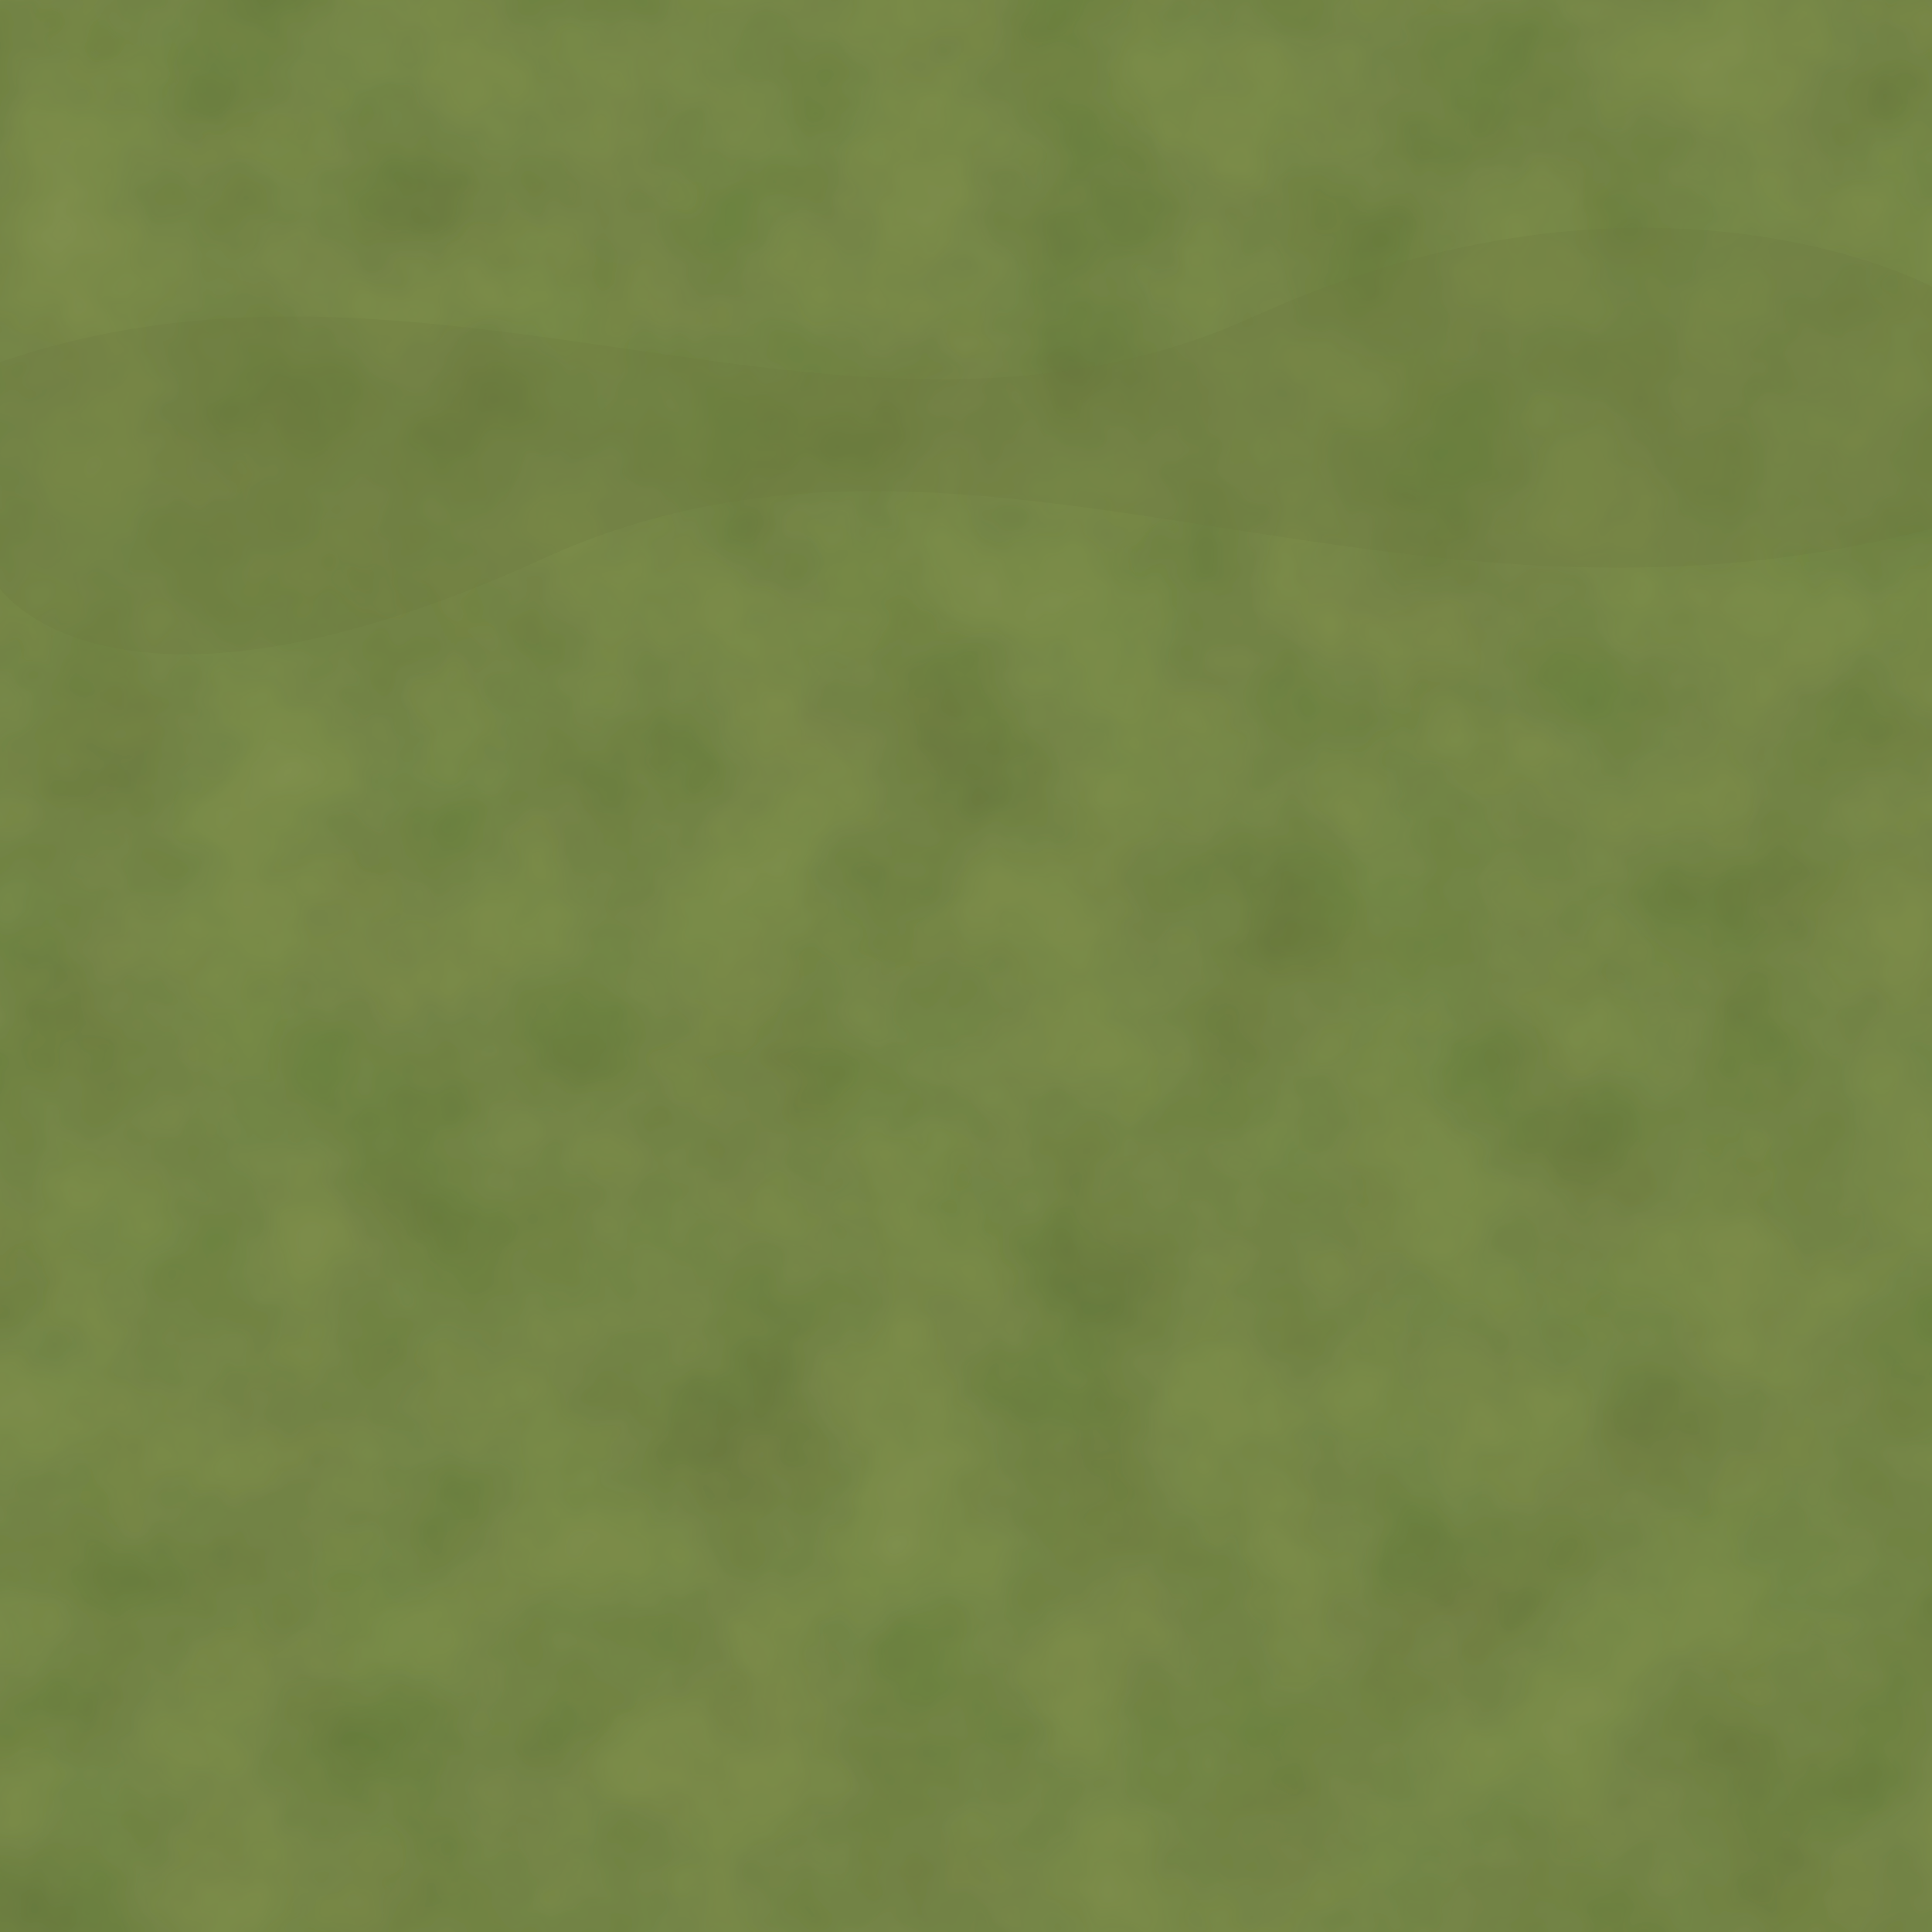
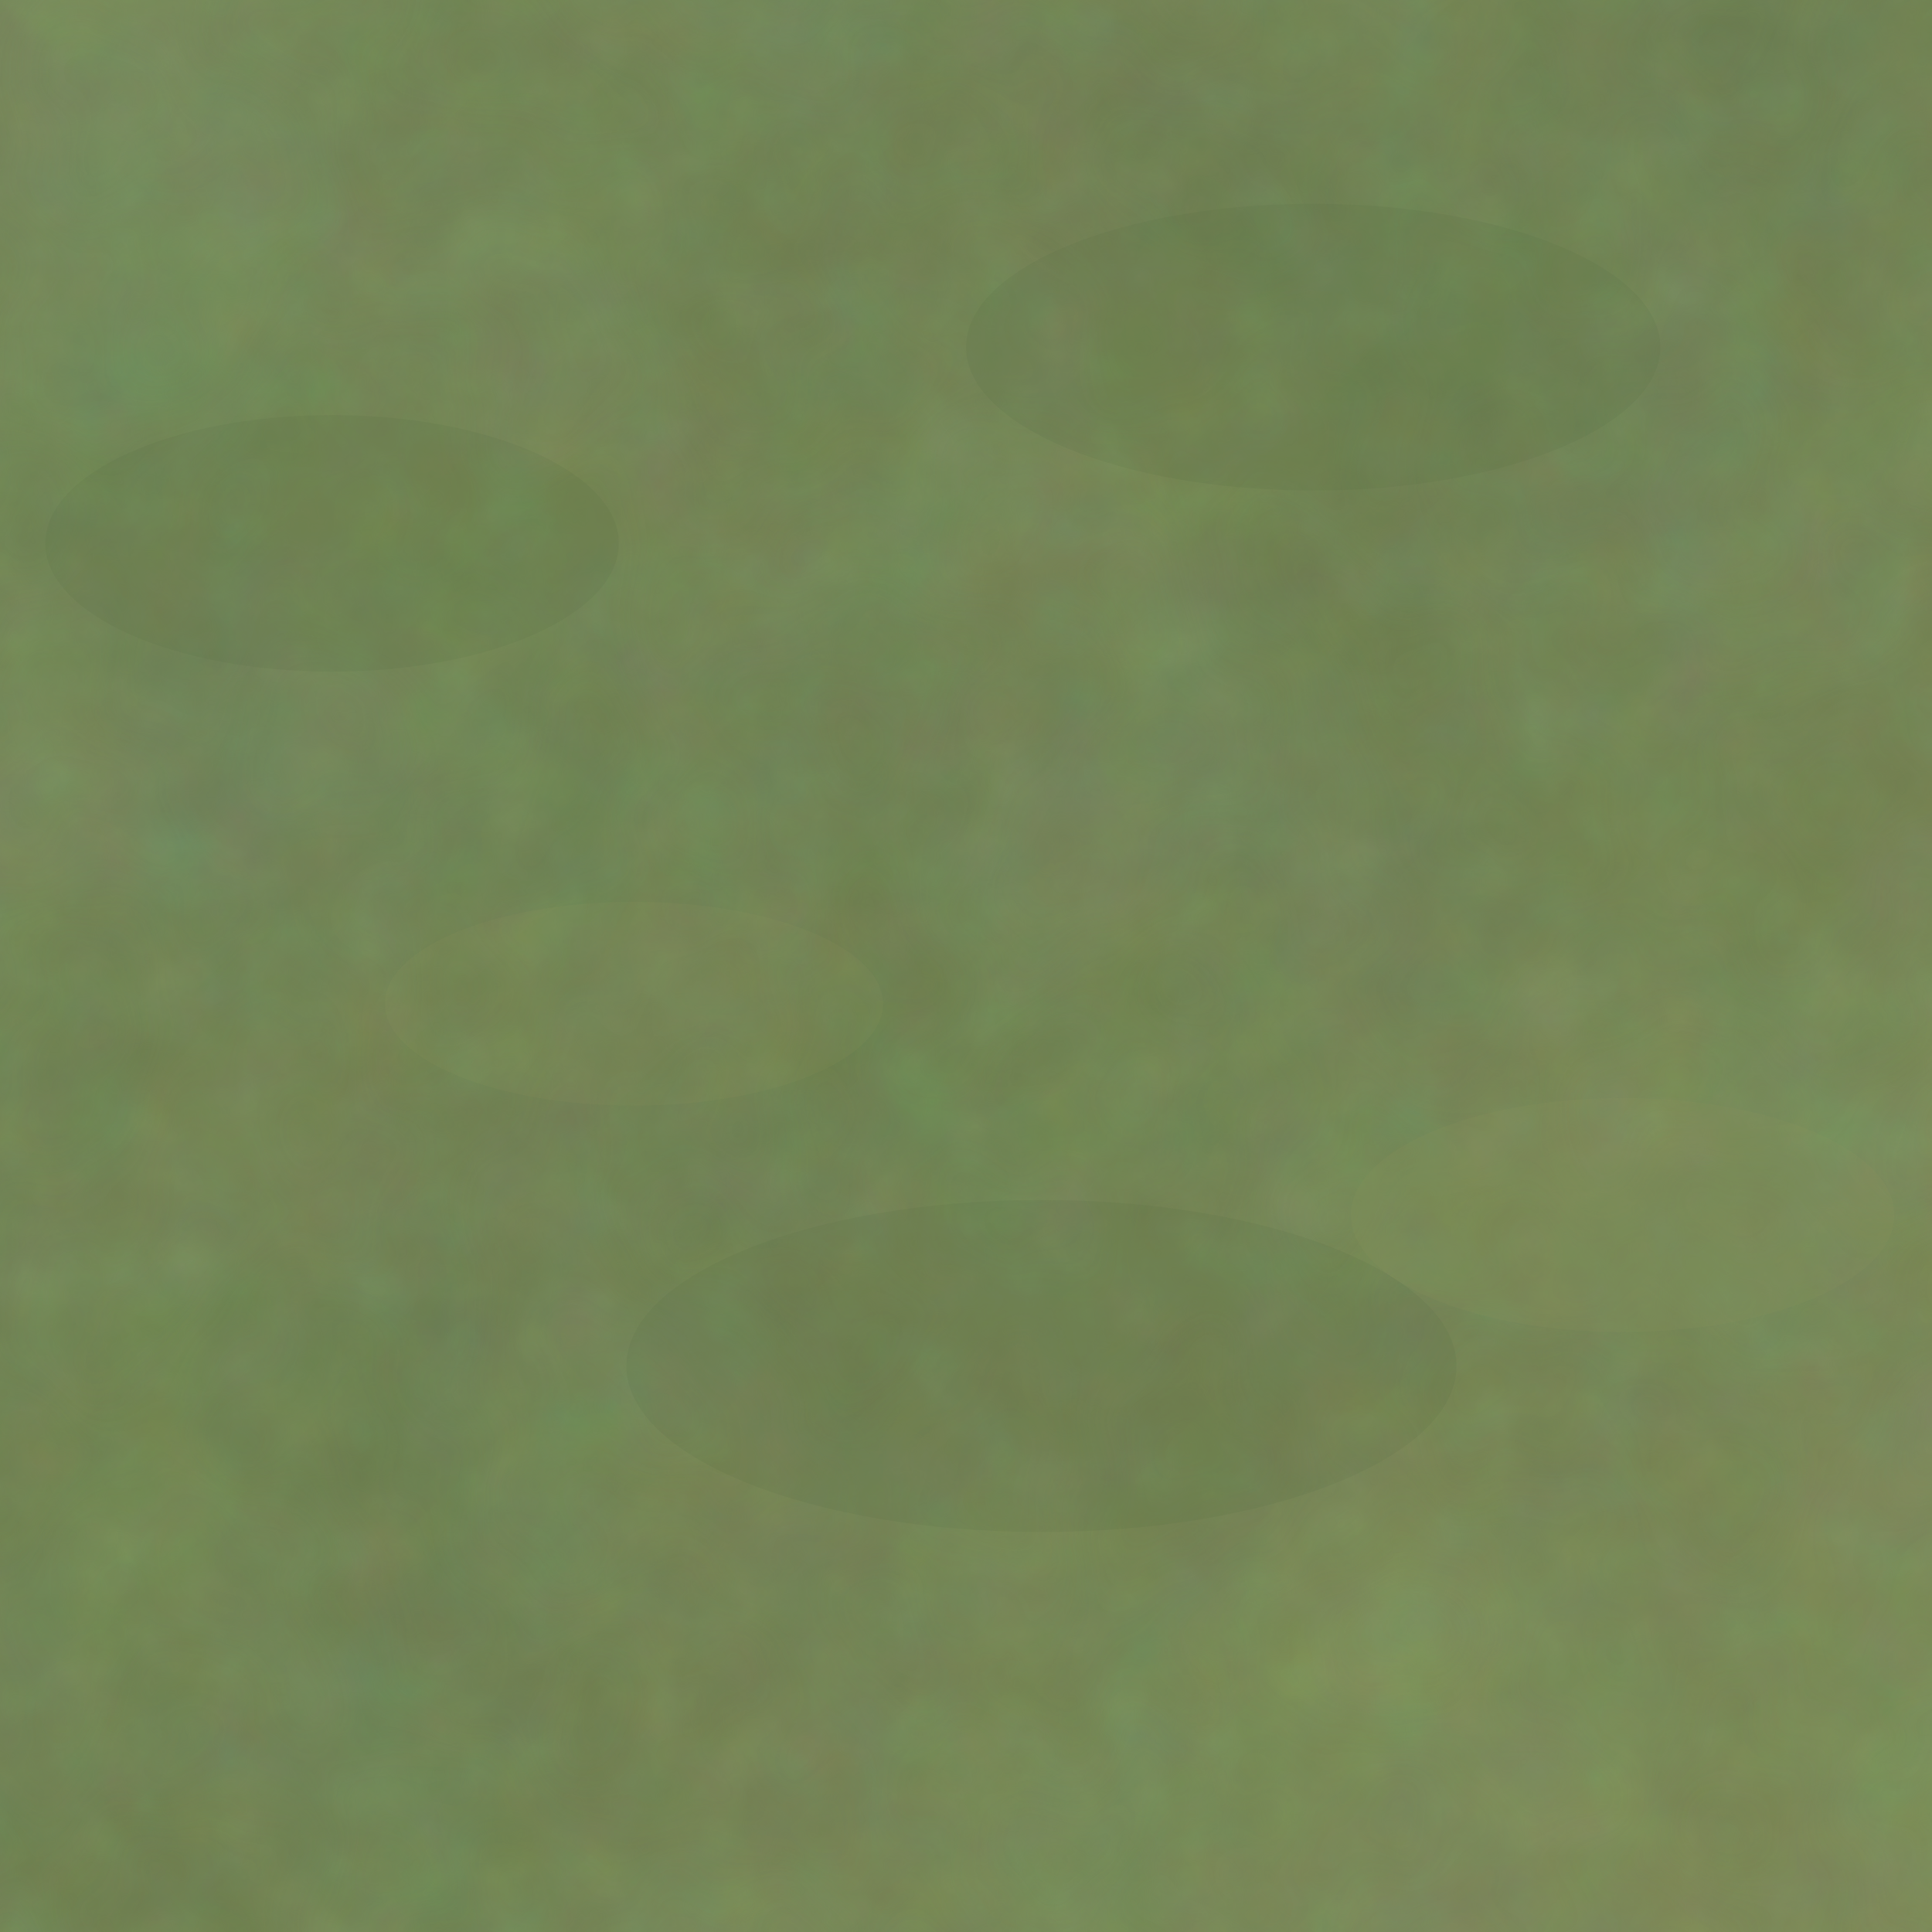
- <svg xmlns="http://www.w3.org/2000/svg" width="256" height="256" viewBox="0 0 256 256">
+ <svg xmlns="http://www.w3.org/2000/svg" width="512" height="512" viewBox="0 0 512 512">
  <defs>
-     <filter id="n">
-       <feTurbulence type="fractalNoise" baseFrequency=".045" numOctaves="4" seed="11" />
-       <feColorMatrix values=".18 0 0 0 .08  0 .34 0 0 .18  0 0 .12 0 .05  0 0 0 .55 0" />
-       <feBlend in="SourceGraphic" mode="multiply" />
+     <filter id="fine" x="-20%" y="-20%" width="140%" height="140%">
+       <feTurbulence type="fractalNoise" baseFrequency=".055" numOctaves="5" seed="17" />
+       <feColorMatrix type="matrix" values=".32 0 0 0 .10 0 .45 0 0 .16 0 0 .22 0 .07 0 0 0 .7 0" />
    </filter>
+     <filter id="broad">
+       <feTurbulence type="fractalNoise" baseFrequency=".012" numOctaves="3" seed="31" />
+       <feColorMatrix type="matrix" values=".24 0 0 0 .12 0 .34 0 0 .17 0 0 .17 0 .08 0 0 0 .8 0" />
+     </filter>
+     <linearGradient id="g" x1="0" y1="0" x2="1" y2="1">
+       <stop stop-color="#6f8050" />
+       <stop offset=".48" stop-color="#687849" />
+       <stop offset="1" stop-color="#7a8451" />
+     </linearGradient>
  </defs>
-   <rect width="256" height="256" fill="#6f7f42" />
-   <rect width="256" height="256" fill="#83934f" filter="url(#n)" opacity=".88" />
-   <path d="M0 48C58 28 113 66 166 42S256 38 256 38V70C184 89 129 48 72 74S0 78 0 78Z" fill="#6b773c" opacity=".26" />
+   <rect width="512" height="512" fill="url(#g)" />
+   <rect width="512" height="512" filter="url(#broad)" opacity=".45" />
+   <rect width="512" height="512" filter="url(#fine)" opacity=".3" />
+   <g opacity=".12" fill="#4f643d">
+     <ellipse cx="88" cy="144" rx="76" ry="34" />
+     <ellipse cx="348" cy="92" rx="92" ry="38" />
+     <ellipse cx="276" cy="362" rx="110" ry="44" />
+   </g>
+   <g opacity=".1" fill="#9a995d">
+     <ellipse cx="168" cy="266" rx="66" ry="27" />
+     <ellipse cx="430" cy="322" rx="72" ry="31" />
+   </g>
</svg>
